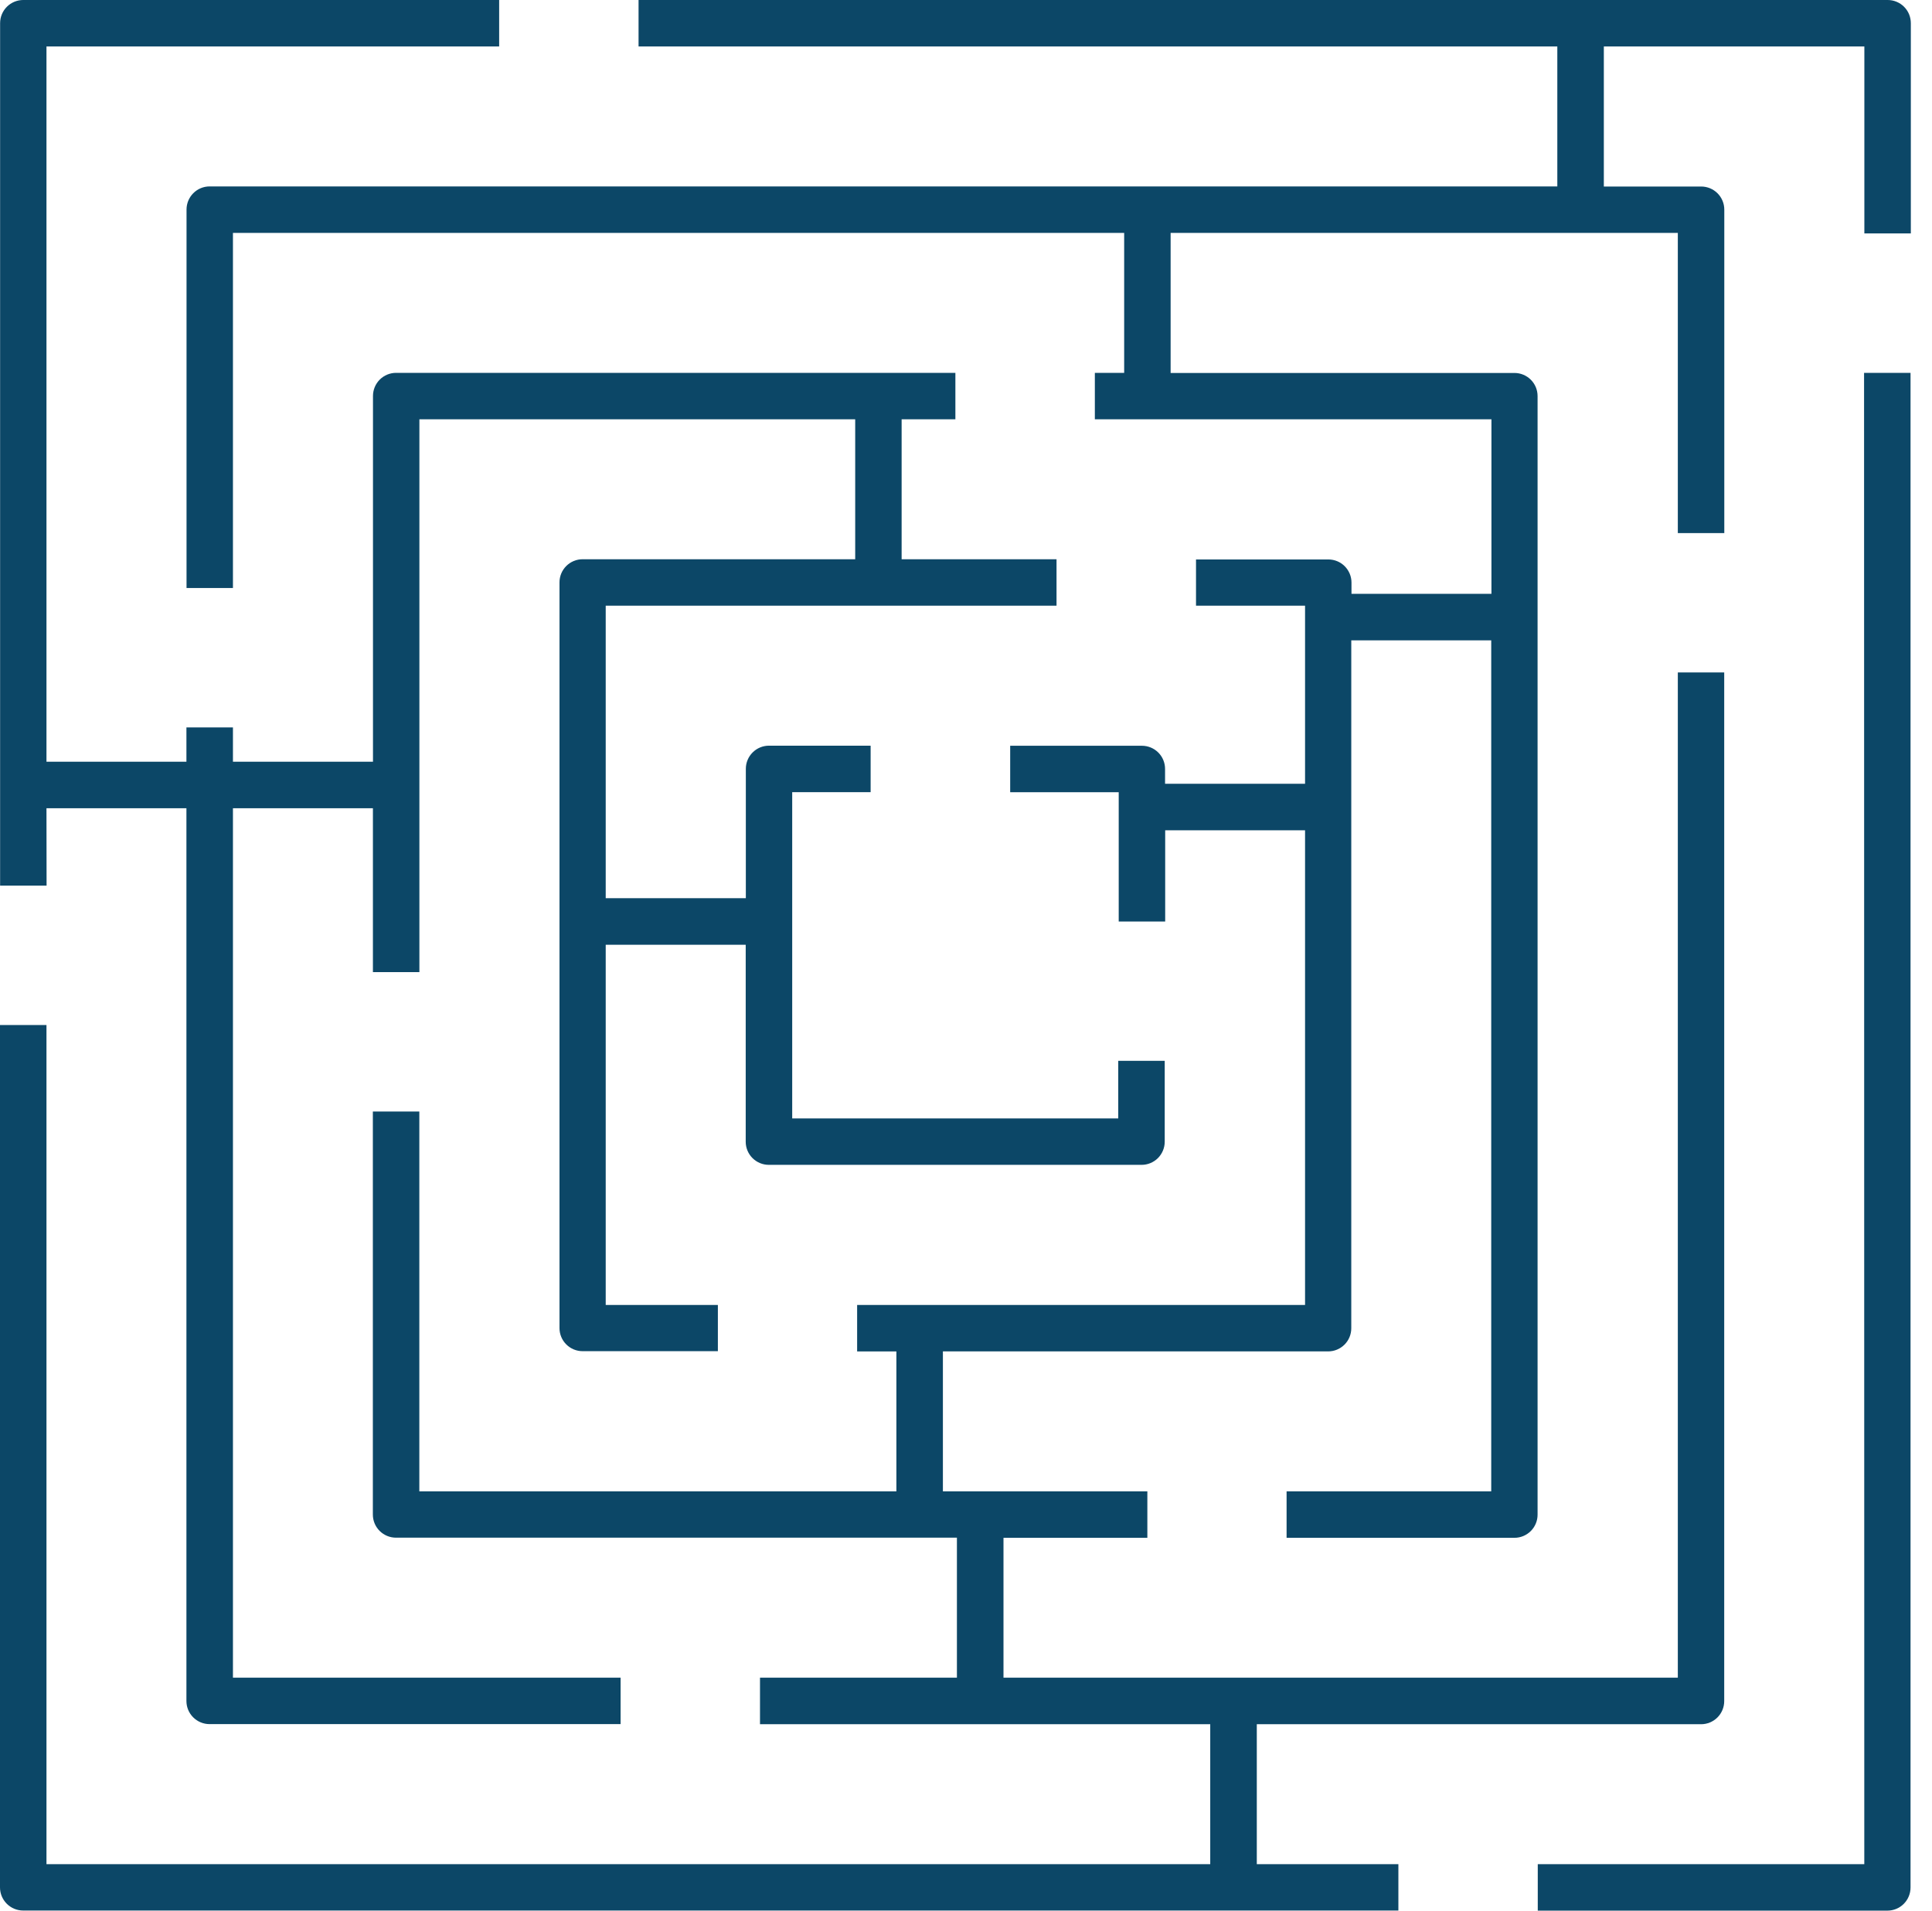
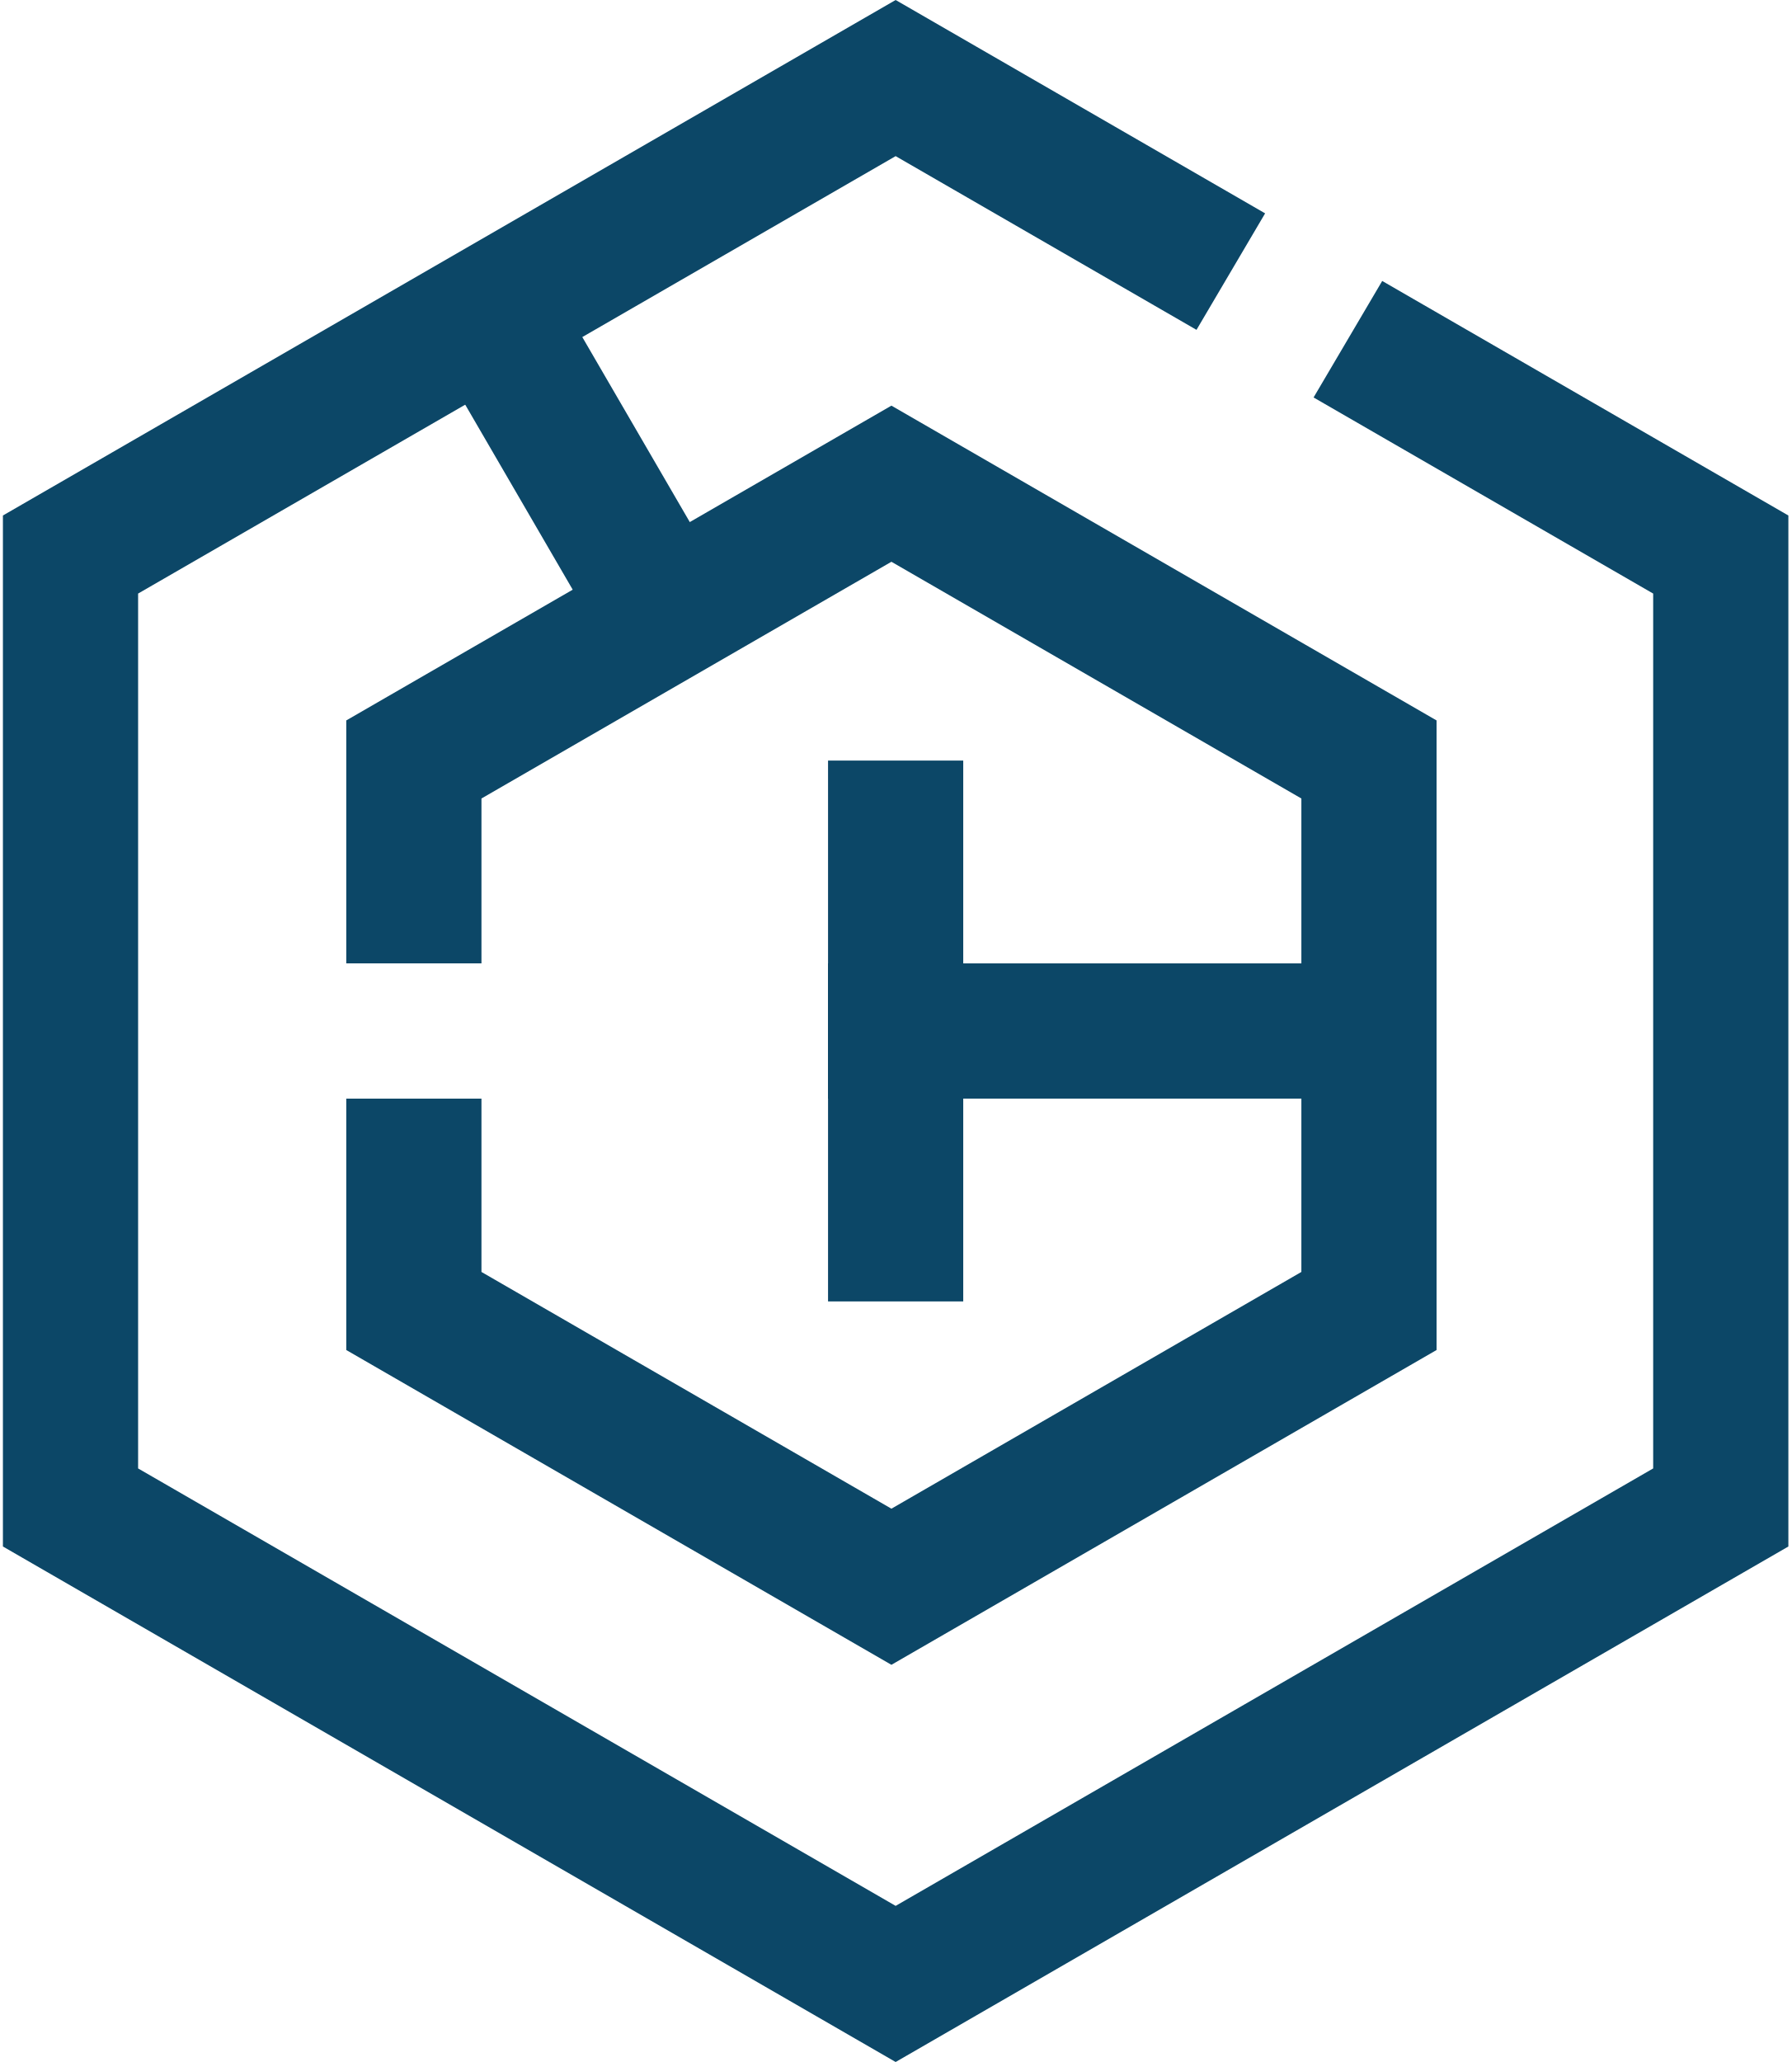
- <svg xmlns="http://www.w3.org/2000/svg" width="91" height="90" viewBox="0 0 91 90" fill="#0C4767">
-   <g id="maze4">
-     <path d="M2.189 38.073H8.781V80.125C8.781 80.414 8.895 80.691 9.1 80.895C9.304 81.099 9.581 81.214 9.869 81.214H29.231V79.028H10.972V38.073H17.565V45.791H19.754V19.751H40.281V26.343H27.442C27.153 26.343 26.876 26.458 26.672 26.662C26.467 26.866 26.353 27.143 26.353 27.432V62.559C26.353 62.847 26.467 63.124 26.672 63.328C26.876 63.533 27.153 63.647 27.442 63.647H33.813V61.47H28.53V44.502H35.124V53.781C35.124 54.069 35.238 54.346 35.443 54.551C35.647 54.755 35.924 54.87 36.213 54.87H53.771C54.06 54.87 54.337 54.755 54.541 54.551C54.745 54.346 54.86 54.069 54.86 53.781V49.969H52.671V52.682H37.314V37.314H41.008V35.125H36.219C35.931 35.125 35.654 35.24 35.45 35.444C35.245 35.648 35.13 35.925 35.13 36.214V42.308H28.53V28.53H49.764V26.343H42.468V19.751H45V17.563H18.657C18.368 17.563 18.091 17.677 17.887 17.881C17.683 18.086 17.568 18.363 17.568 18.651V35.88H10.972V34.264H8.781V35.88H2.189V2.189H23.511V3.32305e-05H1.094C0.806 3.32305e-05 0.529 0.115 0.324 0.319C0.12 0.523 0.005 0.8 0.005 1.089V41.717H2.194L2.189 38.073Z" />
-     <path d="M88.906 3.07307e-05H30.077V2.189H73.352V8.781H9.875C9.586 8.781 9.309 8.895 9.105 9.1C8.901 9.304 8.786 9.581 8.786 9.87V27.698H10.972V10.972H52.95V17.565H51.569V19.751H70.249V27.972H63.657V27.442C63.657 27.153 63.542 26.876 63.338 26.672C63.134 26.467 62.857 26.353 62.568 26.353H56.334V28.53H61.47V36.92H54.876V36.218C54.876 35.929 54.762 35.652 54.557 35.448C54.353 35.244 54.076 35.129 53.787 35.129H47.581V37.318H52.693V43.407H54.882V39.111H61.47V61.47H40.372V63.658H42.221V70.249H19.751V52.357H17.562V71.343C17.562 71.632 17.677 71.909 17.881 72.113C18.086 72.317 18.363 72.432 18.651 72.432H45.072V79.028H35.797V81.219H57.004V87.811H2.189V48.283H0V88.906C0 89.195 0.115 89.471 0.319 89.676C0.523 89.88 0.8 89.995 1.089 89.995H65.866V87.811H59.197V81.219H80.124C80.412 81.219 80.689 81.105 80.894 80.9C81.098 80.696 81.213 80.419 81.213 80.13V31.676H79.028V79.028H47.266V72.438H54.042V70.249H44.412V63.657H62.558C62.847 63.657 63.124 63.542 63.328 63.338C63.533 63.134 63.647 62.857 63.647 62.568V30.164H70.239V70.249H60.6V72.438H71.334C71.622 72.438 71.899 72.323 72.104 72.118C72.308 71.914 72.422 71.637 72.422 71.349V18.657C72.422 18.368 72.308 18.091 72.104 17.887C71.899 17.683 71.622 17.568 71.334 17.568H55.138V10.972H79.028V25.11H81.217V9.875C81.217 9.586 81.102 9.309 80.898 9.105C80.694 8.901 80.417 8.786 80.128 8.786H75.543V2.189H87.814V10.996H90.003V1.094C90.003 0.95 89.975 0.807 89.921 0.674C89.866 0.541 89.785 0.42 89.683 0.318C89.581 0.216 89.46 0.136 89.326 0.081C89.193 0.026 89.05 -0.001 88.906 3.07307e-05Z" />
-     <path d="M87.811 87.811H72.431V90H88.9C89.189 90 89.466 89.885 89.67 89.681C89.874 89.477 89.989 89.2 89.989 88.911V17.563H87.8L87.811 87.811Z" />
-   </g>
+ <svg xmlns="http://www.w3.org/2000/svg" width="212" height="244" viewBox="0 0 212 244" fill="#0c4767">
+   <path fill-rule="evenodd" clip-rule="evenodd" d="M98 114H160V130H98V114Z" />
+   <path fill-rule="evenodd" clip-rule="evenodd" d="M98 154V90H114V154H98Z" />
+   <path fill-rule="evenodd" clip-rule="evenodd" d="M63.379 30.357L85.572 68.55L71.738 76.588L49.545 38.396L63.379 30.357Z" />
+   <path fill-rule="evenodd" clip-rule="evenodd" d="M154.019 150.512L105.5 178.525L56.981 150.512V130H40.981V159.75L105.5 197L170.019 159.75V85.25L105.5 48L40.981 85.25V114H56.981V94.488L105.5 66.475L154.019 94.488V150.512Z" />
+   <path fill-rule="evenodd" clip-rule="evenodd" d="M195.655 173.762L106 225.525L16.345 173.762V70.238L106 18.475L141.606 39.032L149.728 25.247L106 0L0.345 61V183L106 244L211.655 183V61L163.585 33.247L155.463 47.033L195.655 70.238V173.762Z" />
</svg>
